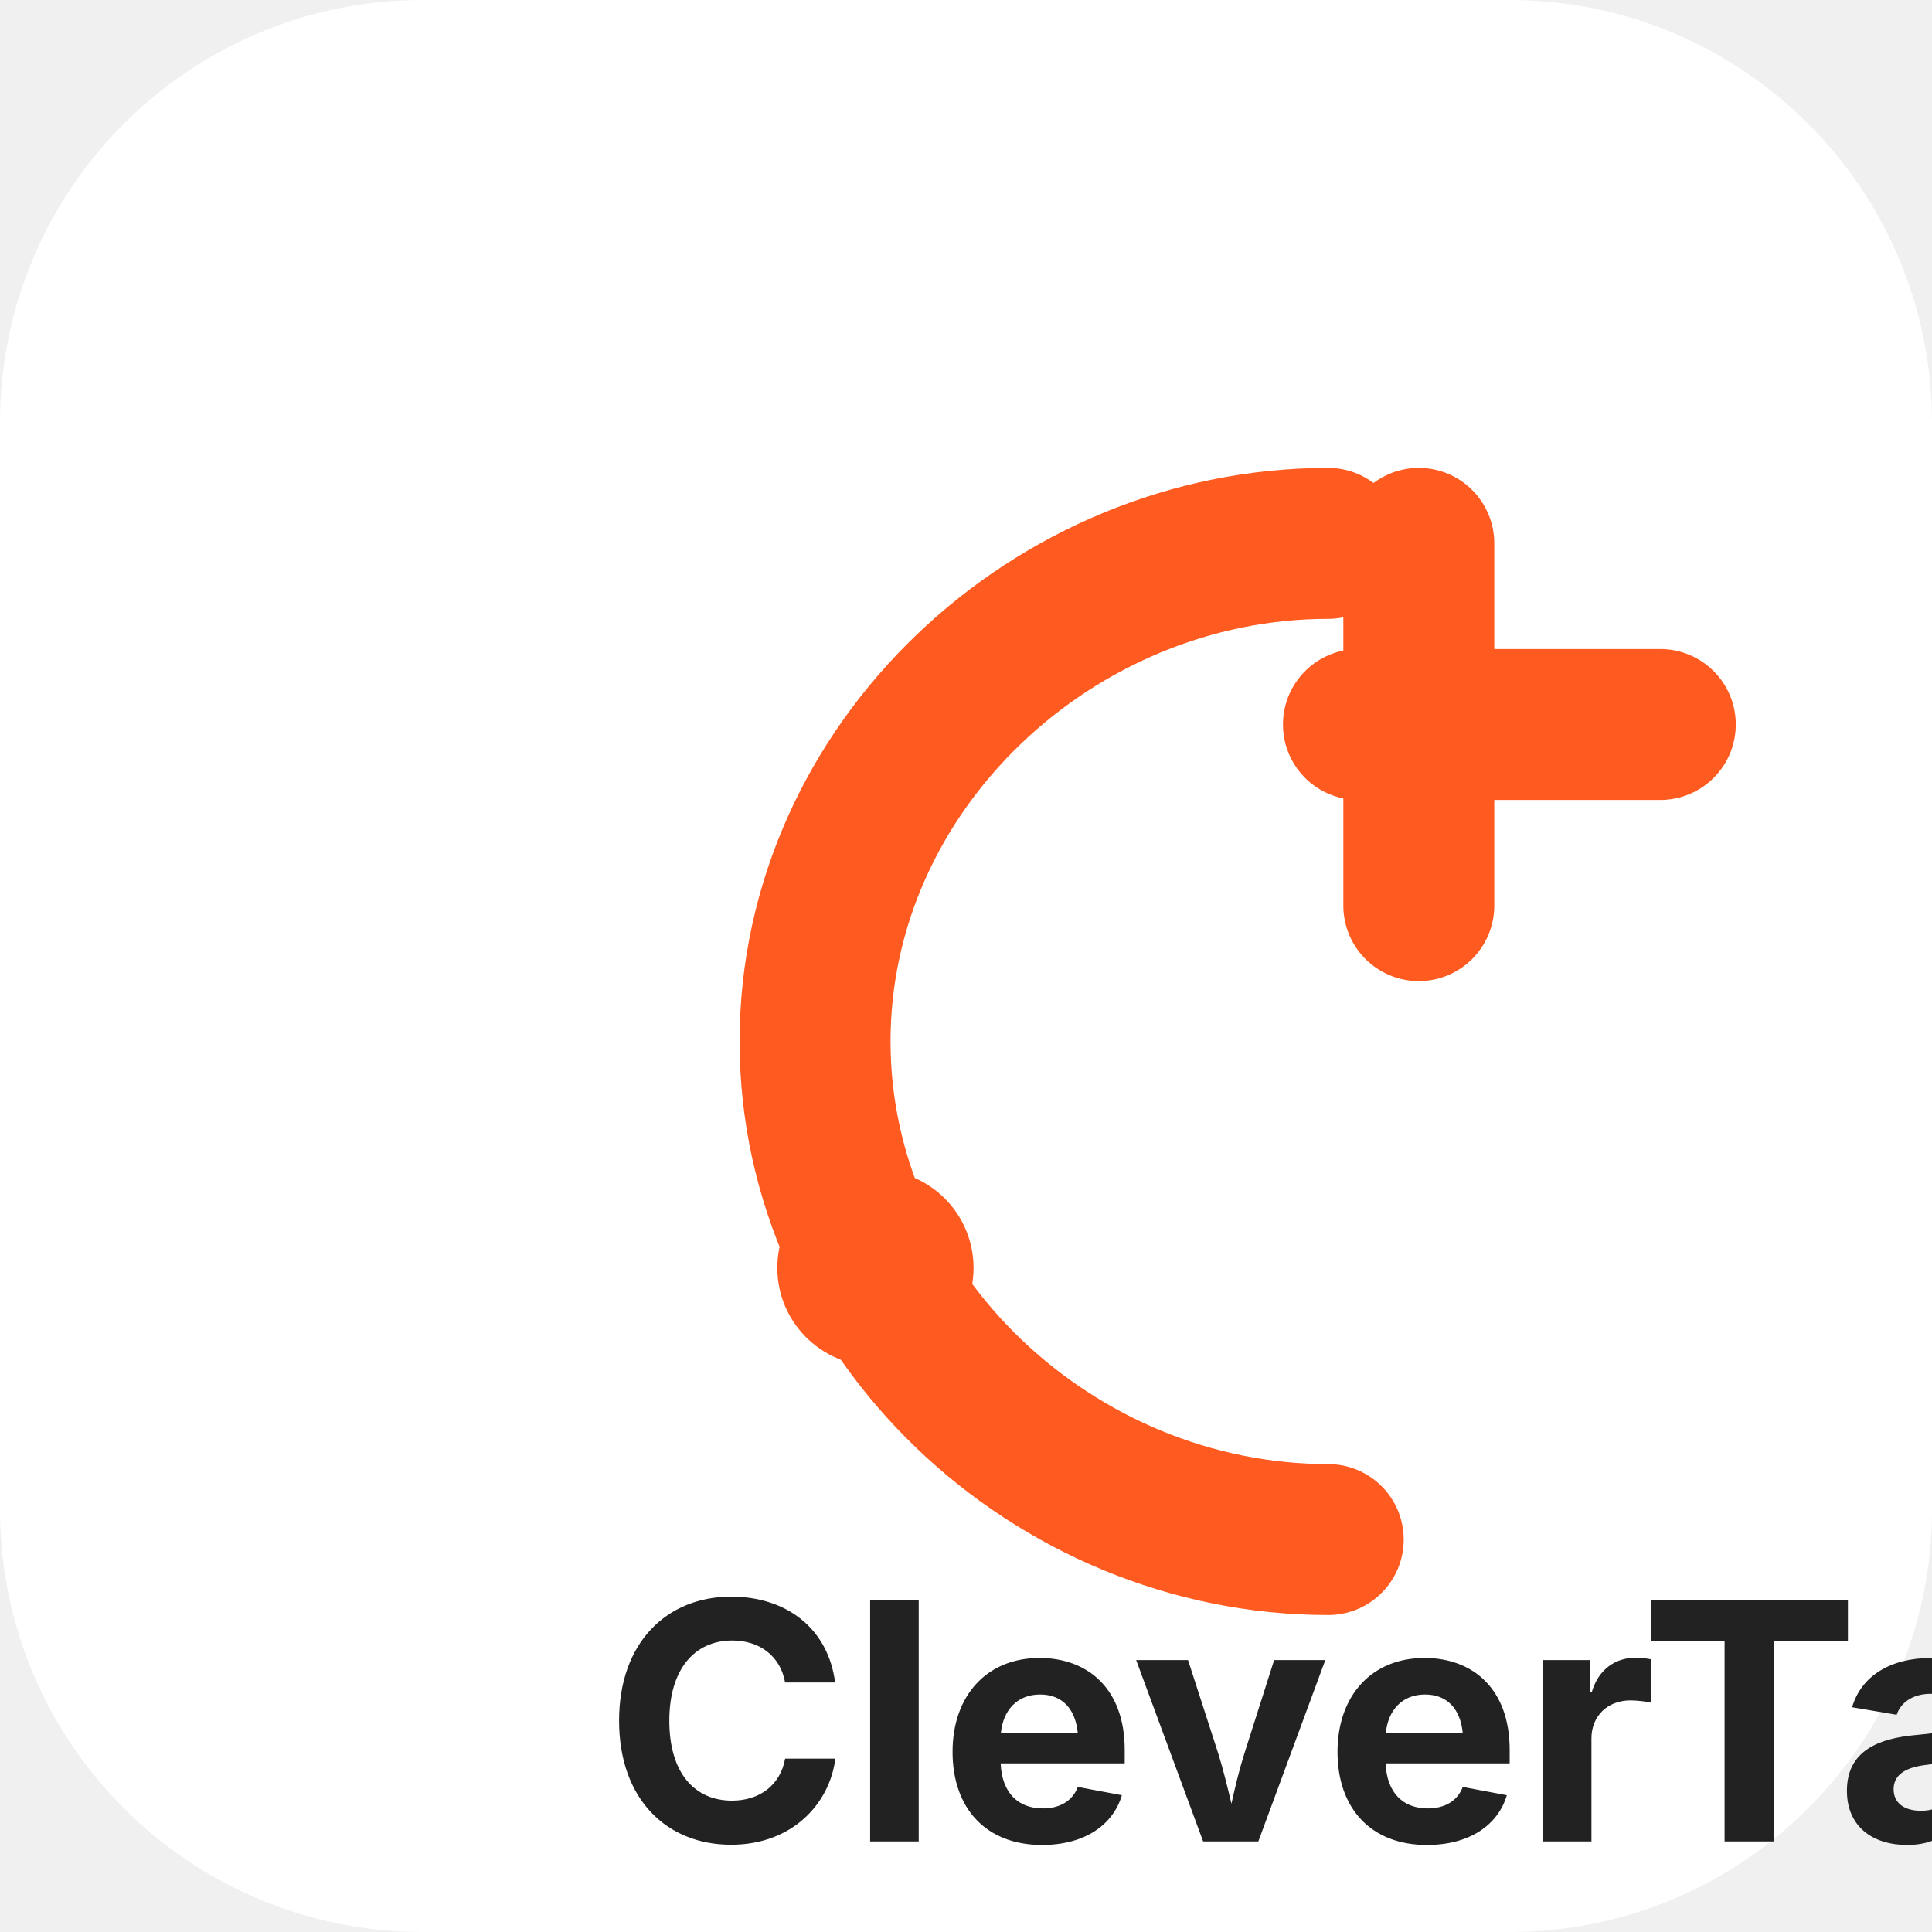
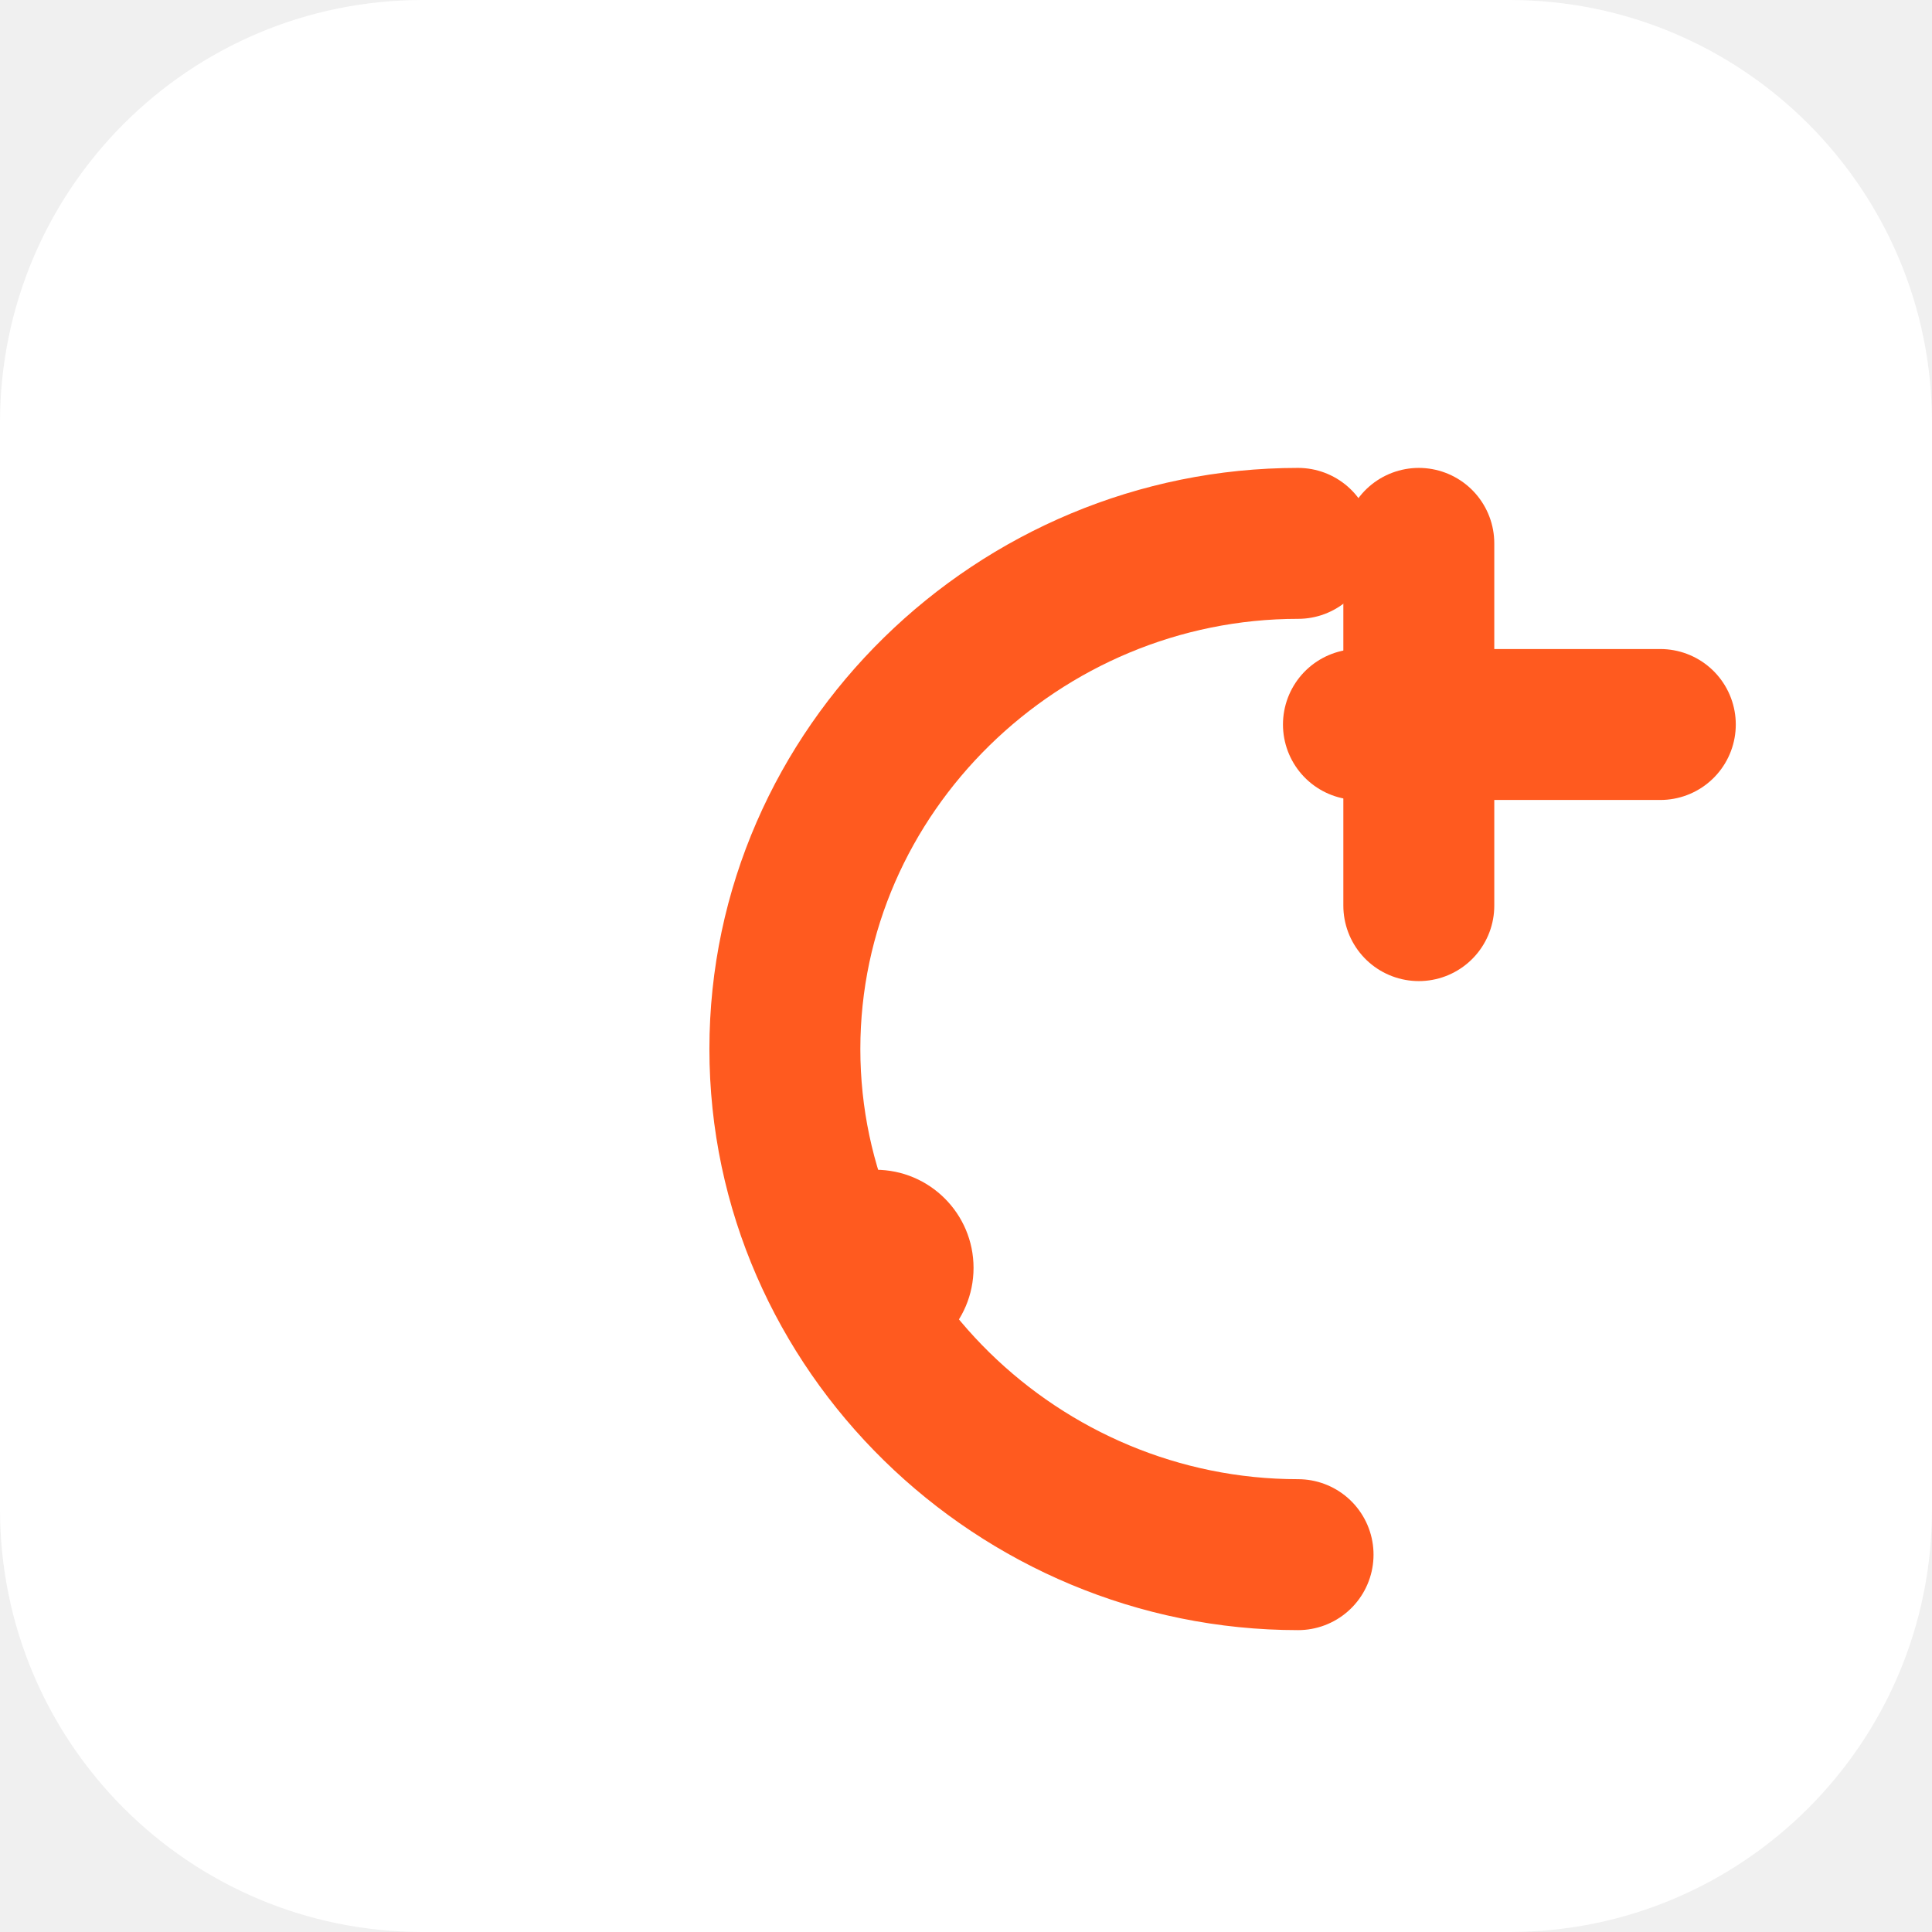
<svg xmlns="http://www.w3.org/2000/svg" viewBox="0 0 128 128" role="img" aria-label="CleverTap logo">
  <rect width="128" height="128" rx="28" fill="#ffffff" />
  <g transform="translate(18 18)" fill="none" stroke-linecap="round" stroke-linejoin="round">
-     <path d="M70 18c-18.2 0-34 14.8-34 33s15.8 33 34 33" stroke="#FF5A1F" stroke-width="10" />
+     <path d="M68 18c-18.5 0-34 15-34 33.5S49.5 85 68 85" stroke="#FF5A1F" stroke-width="10" />
    <circle cx="40" cy="66" r="6.5" fill="#FF5A1F" stroke="none" />
    <path d="M72 30h20" stroke="#FF5A1F" stroke-width="10" />
    <path d="M76 18v24" stroke="#FF5A1F" stroke-width="10" />
-     <text x="22" y="104" fill="#222222" font-family="Inter, Arial, sans-serif" font-size="22" font-weight="700">CleverTap</text>
  </g>
</svg>
